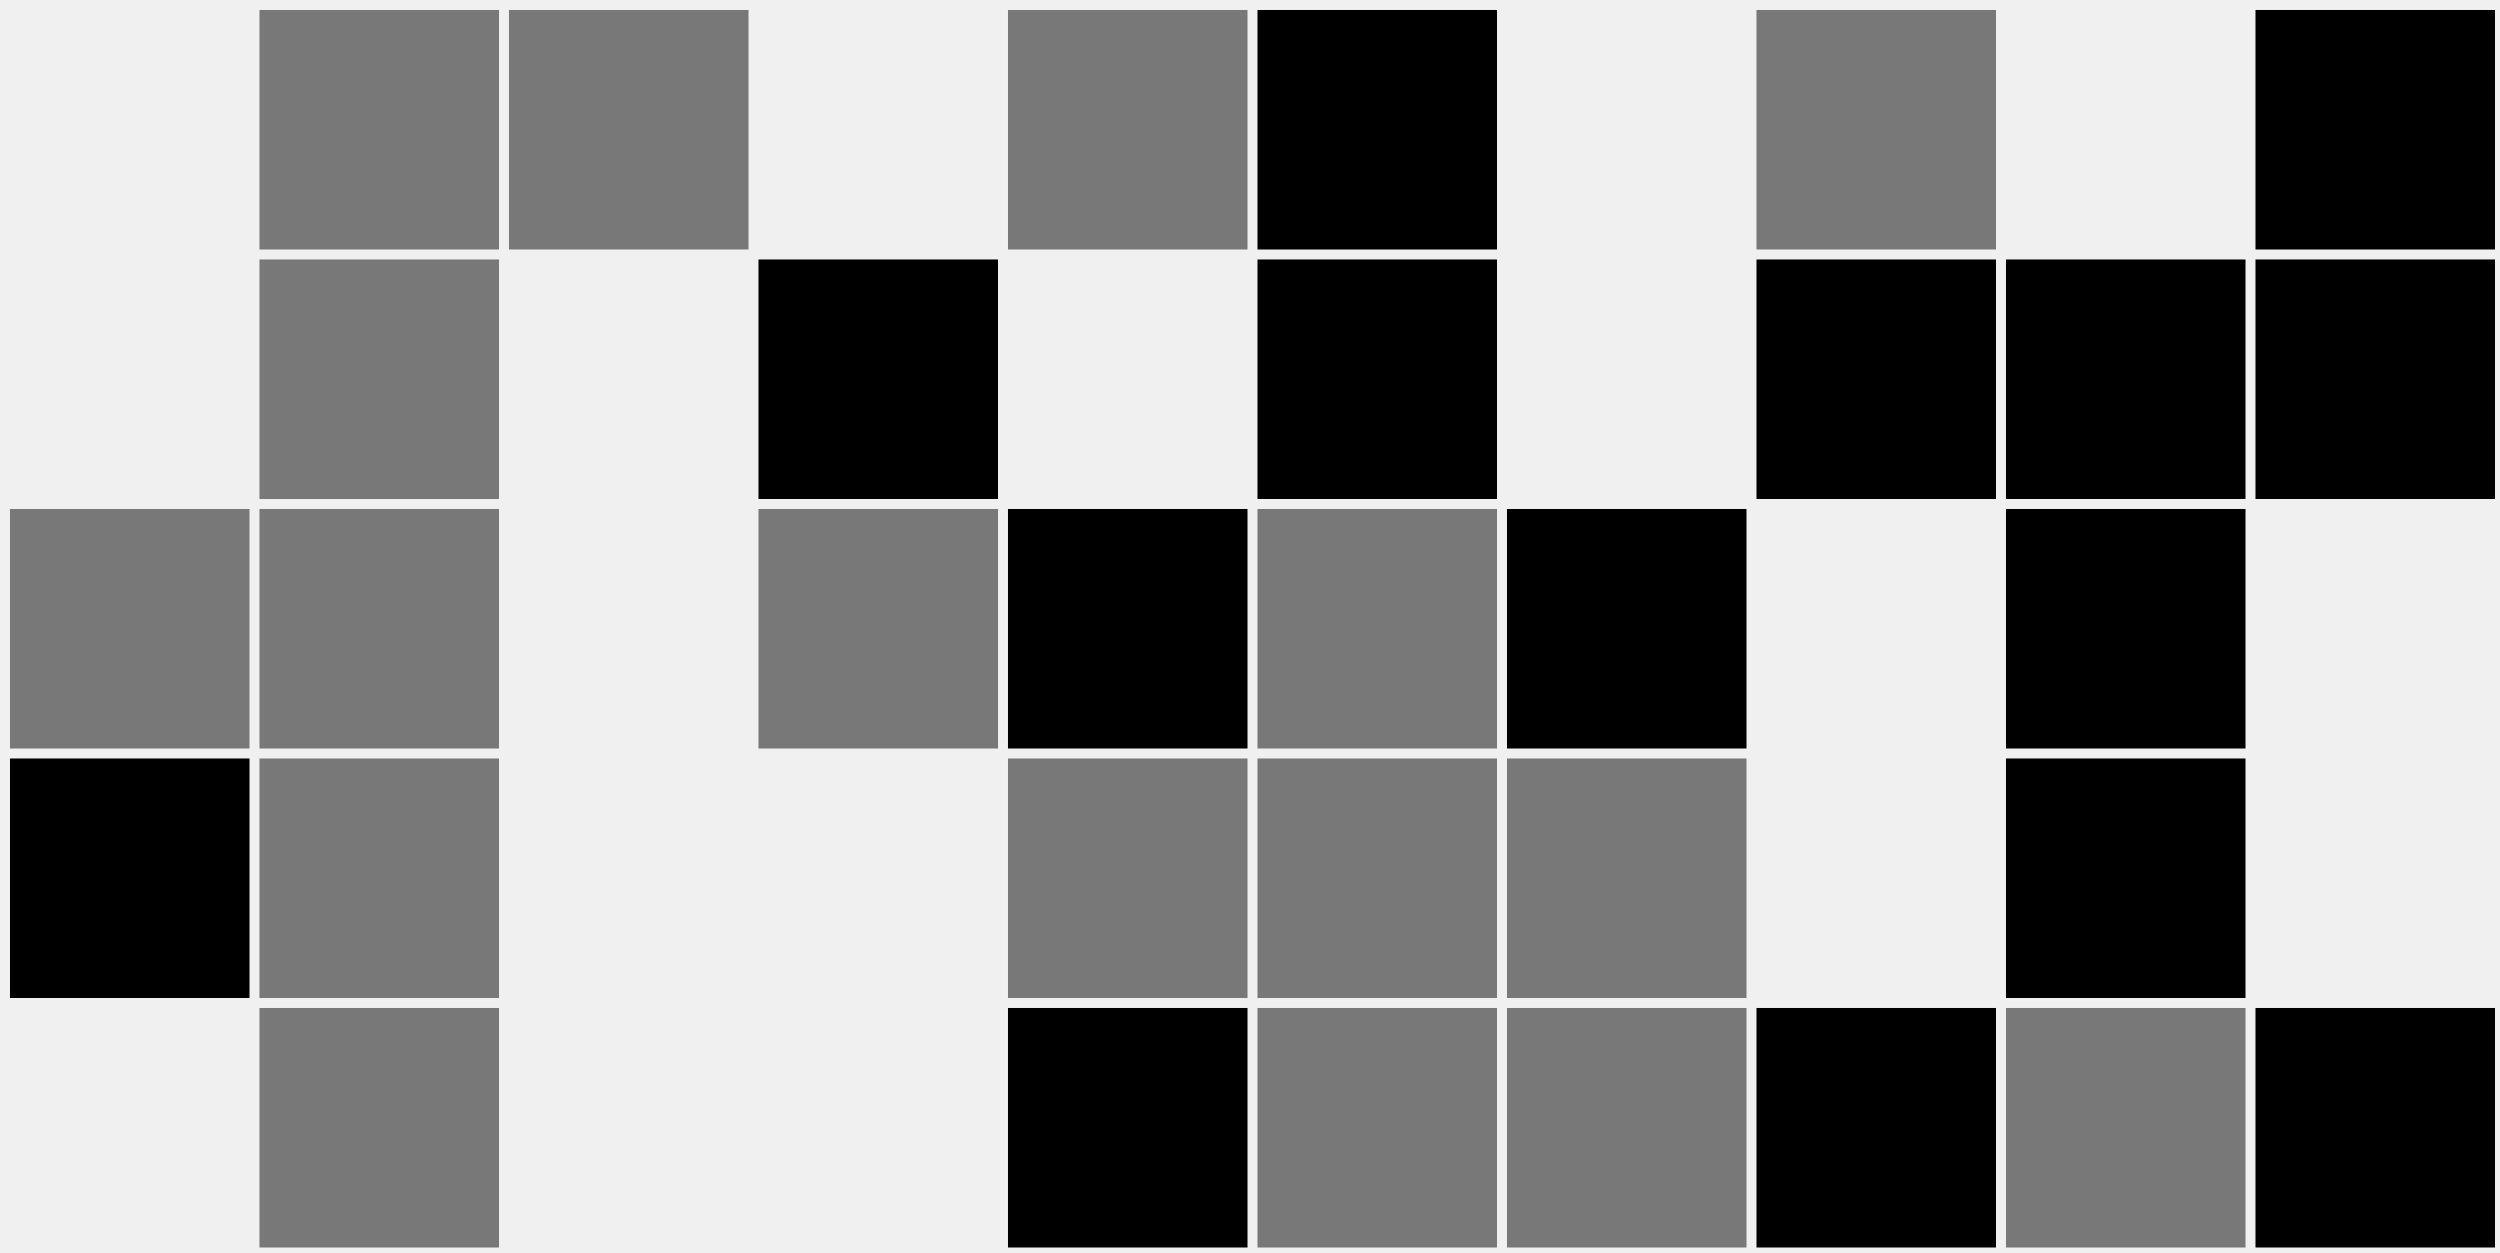
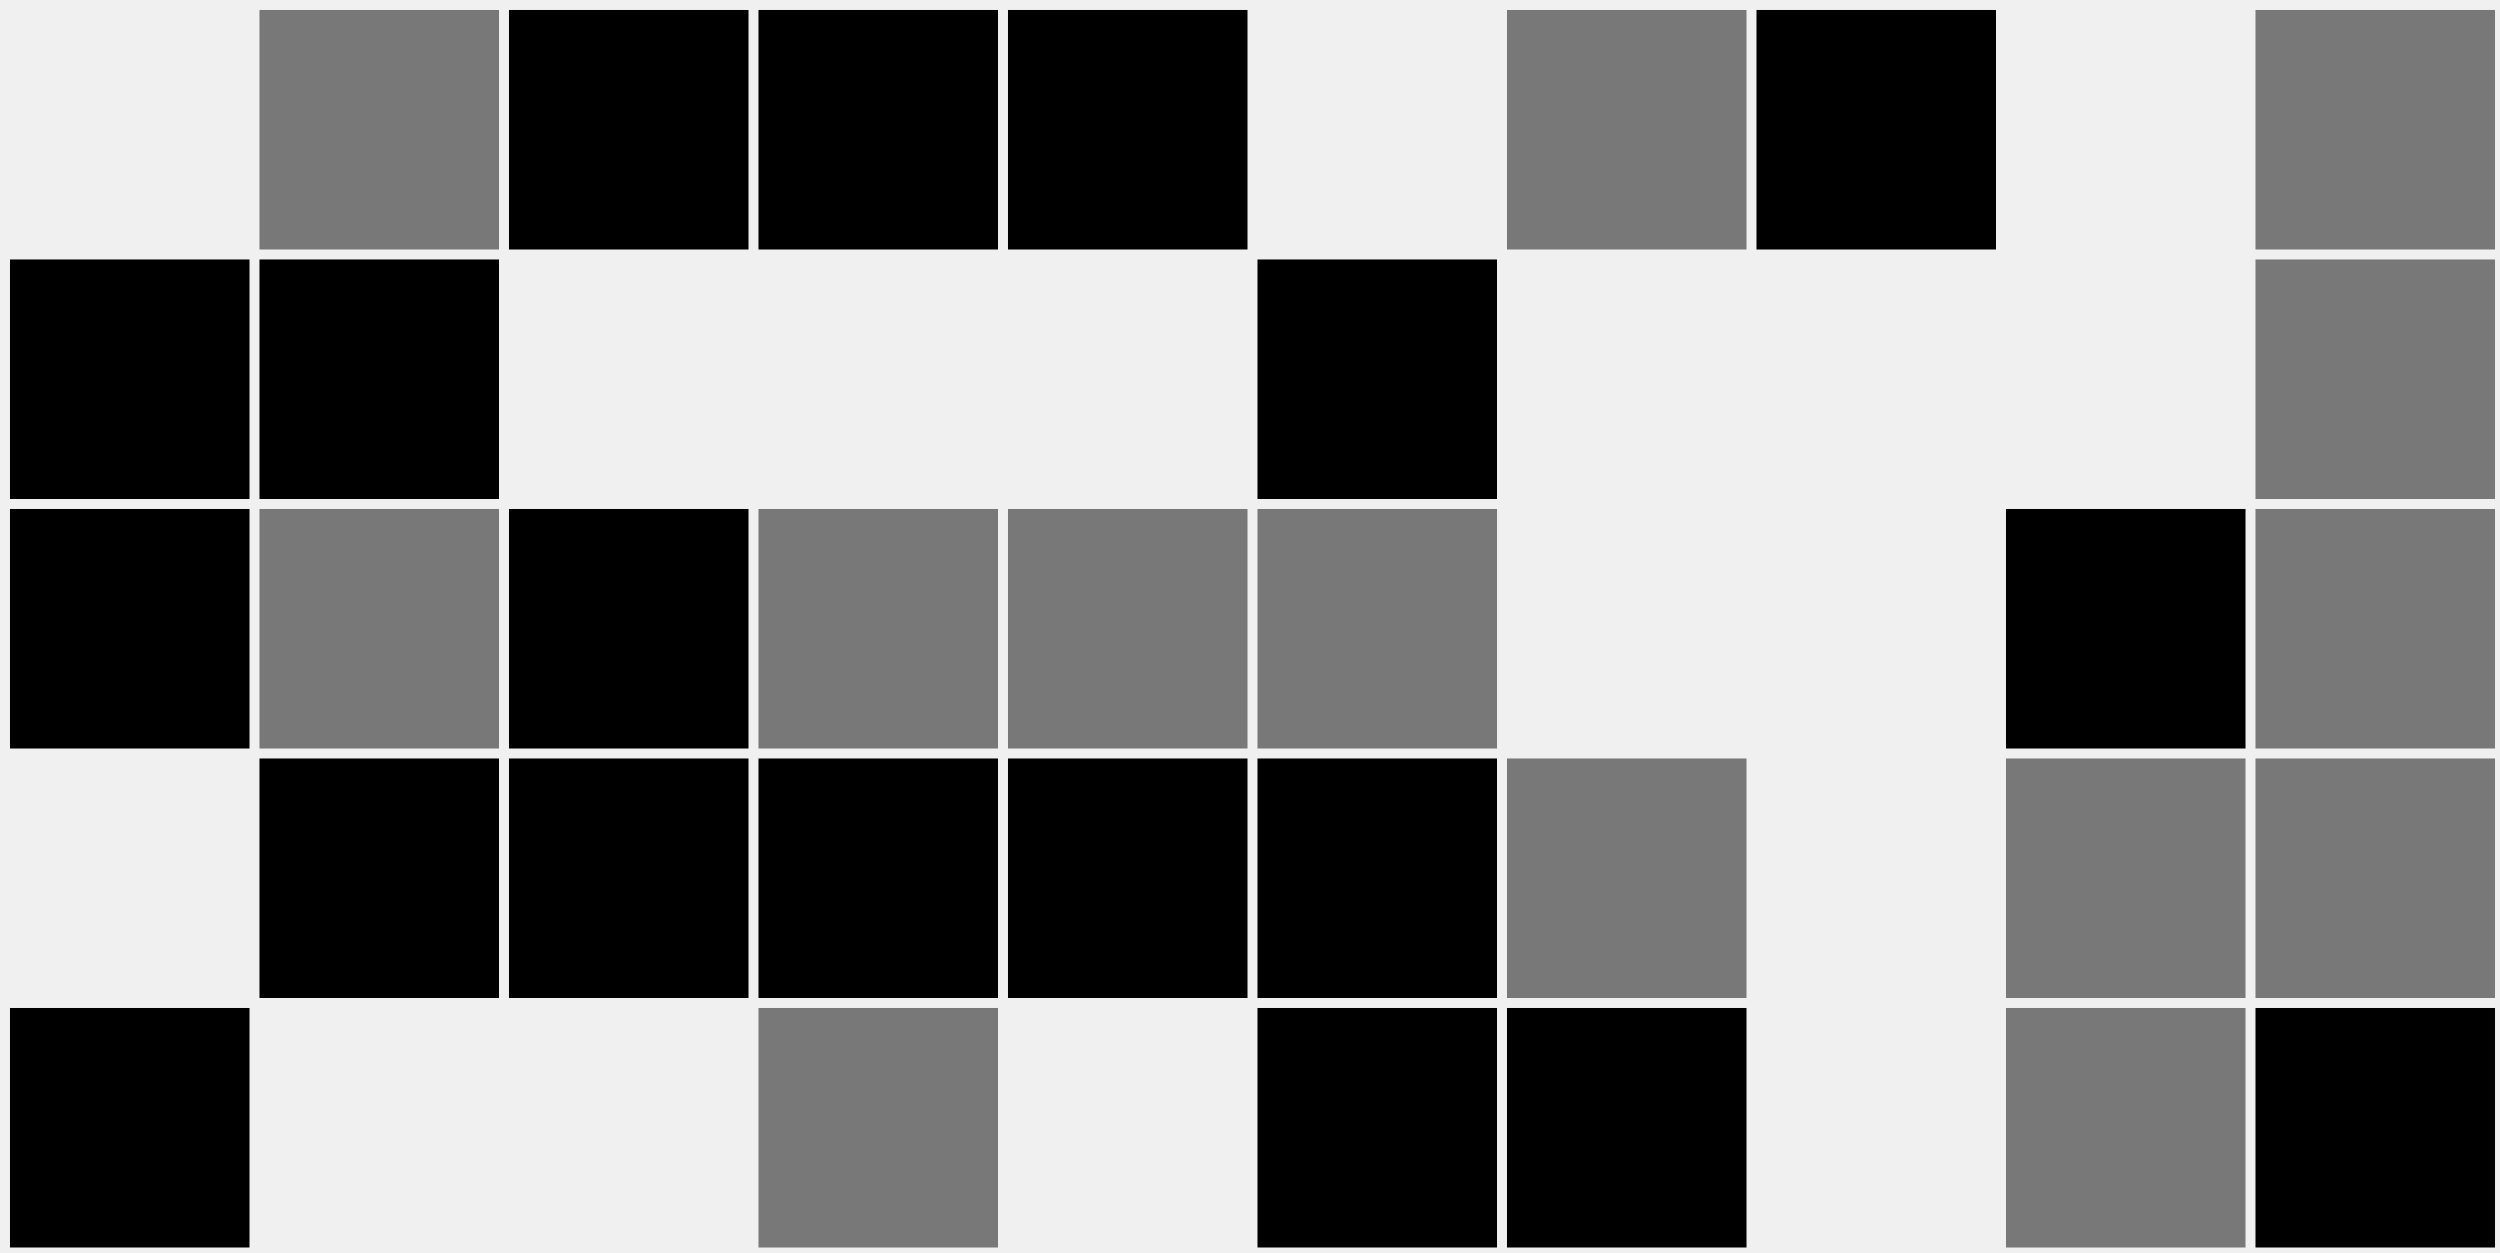
<svg xmlns="http://www.w3.org/2000/svg" x="0" y="0" width="501" height="251" overflow="inherit" preserveAspectRatio="xMidYMid" font-size="0" xml:space="default" version="1.1">
  <g xml:space="default">
    <g xml:space="default">
      <rect x="2px" y="2px" width="48" height="48" stroke="#FFFFFF" fill-rule="inherit" stroke-width="0" opacity="0" font-family="Gulliver" font-size="10" font="Gulliver" xml:space="default" style="fill:#000000;" />
-       <rect x="2px" y="52px" width="48" height="48" stroke="#FFFFFF" fill-rule="inherit" stroke-width="0" opacity="0" font-family="Gulliver" font-size="10" font="Gulliver" xml:space="default" style="fill:#000000;" />
-       <rect x="2px" y="102px" width="48" height="48" stroke="#FFFFFF" fill-rule="inherit" stroke-width="0" opacity="0.5" font-family="Gulliver" font-size="10" font="Gulliver" xml:space="default" style="fill:#000000;" />
-       <rect x="2px" y="152px" width="48" height="48" stroke="#FFFFFF" fill-rule="inherit" stroke-width="0" font-family="Gulliver" font-size="10" font="Gulliver" xml:space="default" style="fill:#000000;" />
-       <rect x="2px" y="202px" width="48" height="48" stroke="#FFFFFF" fill-rule="inherit" stroke-width="0" opacity="0" font-family="Gulliver" font-size="10" font="Gulliver" xml:space="default" style="fill:#000000;" />
+       <rect x="2px" y="52px" width="48" height="48" stroke="#FFFFFF" fill-rule="inherit" stroke-width="0" font-family="Gulliver" font-size="10" font="Gulliver" xml:space="default" style="fill:#000000;" />
+       <rect x="2px" y="102px" width="48" height="48" stroke="#FFFFFF" fill-rule="inherit" stroke-width="0" font-family="Gulliver" font-size="10" font="Gulliver" xml:space="default" style="fill:#000000;" />
+       <rect x="2px" y="152px" width="48" height="48" stroke="#FFFFFF" fill-rule="inherit" stroke-width="0" opacity="0" font-family="Gulliver" font-size="10" font="Gulliver" xml:space="default" style="fill:#000000;" />
+       <rect x="2px" y="202px" width="48" height="48" stroke="#FFFFFF" fill-rule="inherit" stroke-width="0" font-family="Gulliver" font-size="10" font="Gulliver" xml:space="default" style="fill:#000000;" />
      <rect x="52px" y="2px" width="48" height="48" stroke="#FFFFFF" fill-rule="inherit" stroke-width="0" opacity="0.5" font-family="Gulliver" font-size="10" font="Gulliver" xml:space="default" style="fill:#000000;" />
-       <rect x="52px" y="52px" width="48" height="48" stroke="#FFFFFF" fill-rule="inherit" stroke-width="0" opacity="0.5" font-family="Gulliver" font-size="10" font="Gulliver" xml:space="default" style="fill:#000000;" />
+       <rect x="52px" y="52px" width="48" height="48" stroke="#FFFFFF" fill-rule="inherit" stroke-width="0" font-family="Gulliver" font-size="10" font="Gulliver" xml:space="default" style="fill:#000000;" />
      <rect x="52px" y="102px" width="48" height="48" stroke="#FFFFFF" fill-rule="inherit" stroke-width="0" opacity="0.5" font-family="Gulliver" font-size="10" font="Gulliver" xml:space="default" style="fill:#000000;" />
-       <rect x="52px" y="152px" width="48" height="48" stroke="#FFFFFF" fill-rule="inherit" stroke-width="0" opacity="0.5" font-family="Gulliver" font-size="10" font="Gulliver" xml:space="default" style="fill:#000000;" />
-       <rect x="52px" y="202px" width="48" height="48" stroke="#FFFFFF" fill-rule="inherit" stroke-width="0" opacity="0.5" font-family="Gulliver" font-size="10" font="Gulliver" xml:space="default" style="fill:#000000;" />
-       <rect x="102px" y="2px" width="48" height="48" stroke="#FFFFFF" fill-rule="inherit" stroke-width="0" opacity="0.5" font-family="Gulliver" font-size="10" font="Gulliver" xml:space="default" style="fill:#000000;" />
+       <rect x="52px" y="152px" width="48" height="48" stroke="#FFFFFF" fill-rule="inherit" stroke-width="0" font-family="Gulliver" font-size="10" font="Gulliver" xml:space="default" style="fill:#000000;" />
+       <rect x="52px" y="202px" width="48" height="48" stroke="#FFFFFF" fill-rule="inherit" stroke-width="0" opacity="0" font-family="Gulliver" font-size="10" font="Gulliver" xml:space="default" style="fill:#000000;" />
+       <rect x="102px" y="2px" width="48" height="48" stroke="#FFFFFF" fill-rule="inherit" stroke-width="0" font-family="Gulliver" font-size="10" font="Gulliver" xml:space="default" style="fill:#000000;" />
      <rect x="102px" y="52px" width="48" height="48" stroke="#FFFFFF" fill-rule="inherit" stroke-width="0" opacity="0" font-family="Gulliver" font-size="10" font="Gulliver" xml:space="default" style="fill:#000000;" />
-       <rect x="102px" y="102px" width="48" height="48" stroke="#FFFFFF" fill-rule="inherit" stroke-width="0" opacity="0" font-family="Gulliver" font-size="10" font="Gulliver" xml:space="default" style="fill:#000000;" />
-       <rect x="102px" y="152px" width="48" height="48" stroke="#FFFFFF" fill-rule="inherit" stroke-width="0" opacity="0" font-family="Gulliver" font-size="10" font="Gulliver" xml:space="default" style="fill:#000000;" />
+       <rect x="102px" y="102px" width="48" height="48" stroke="#FFFFFF" fill-rule="inherit" stroke-width="0" font-family="Gulliver" font-size="10" font="Gulliver" xml:space="default" style="fill:#000000;" />
+       <rect x="102px" y="152px" width="48" height="48" stroke="#FFFFFF" fill-rule="inherit" stroke-width="0" font-family="Gulliver" font-size="10" font="Gulliver" xml:space="default" style="fill:#000000;" />
      <rect x="102px" y="202px" width="48" height="48" stroke="#FFFFFF" fill-rule="inherit" stroke-width="0" opacity="0" font-family="Gulliver" font-size="10" font="Gulliver" xml:space="default" style="fill:#000000;" />
-       <rect x="152px" y="2px" width="48" height="48" stroke="#FFFFFF" fill-rule="inherit" stroke-width="0" opacity="0" font-family="Gulliver" font-size="10" font="Gulliver" xml:space="default" style="fill:#000000;" />
-       <rect x="152px" y="52px" width="48" height="48" stroke="#FFFFFF" fill-rule="inherit" stroke-width="0" font-family="Gulliver" font-size="10" font="Gulliver" xml:space="default" style="fill:#000000;" />
+       <rect x="152px" y="2px" width="48" height="48" stroke="#FFFFFF" fill-rule="inherit" stroke-width="0" font-family="Gulliver" font-size="10" font="Gulliver" xml:space="default" style="fill:#000000;" />
+       <rect x="152px" y="52px" width="48" height="48" stroke="#FFFFFF" fill-rule="inherit" stroke-width="0" opacity="0" font-family="Gulliver" font-size="10" font="Gulliver" xml:space="default" style="fill:#000000;" />
      <rect x="152px" y="102px" width="48" height="48" stroke="#FFFFFF" fill-rule="inherit" stroke-width="0" opacity="0.5" font-family="Gulliver" font-size="10" font="Gulliver" xml:space="default" style="fill:#000000;" />
-       <rect x="152px" y="152px" width="48" height="48" stroke="#FFFFFF" fill-rule="inherit" stroke-width="0" opacity="0" font-family="Gulliver" font-size="10" font="Gulliver" xml:space="default" style="fill:#000000;" />
-       <rect x="152px" y="202px" width="48" height="48" stroke="#FFFFFF" fill-rule="inherit" stroke-width="0" opacity="0" font-family="Gulliver" font-size="10" font="Gulliver" xml:space="default" style="fill:#000000;" />
-       <rect x="202px" y="2px" width="48" height="48" stroke="#FFFFFF" fill-rule="inherit" stroke-width="0" opacity="0.5" font-family="Gulliver" font-size="10" font="Gulliver" xml:space="default" style="fill:#000000;" />
+       <rect x="152px" y="152px" width="48" height="48" stroke="#FFFFFF" fill-rule="inherit" stroke-width="0" font-family="Gulliver" font-size="10" font="Gulliver" xml:space="default" style="fill:#000000;" />
+       <rect x="152px" y="202px" width="48" height="48" stroke="#FFFFFF" fill-rule="inherit" stroke-width="0" opacity="0.5" font-family="Gulliver" font-size="10" font="Gulliver" xml:space="default" style="fill:#000000;" />
+       <rect x="202px" y="2px" width="48" height="48" stroke="#FFFFFF" fill-rule="inherit" stroke-width="0" font-family="Gulliver" font-size="10" font="Gulliver" xml:space="default" style="fill:#000000;" />
      <rect x="202px" y="52px" width="48" height="48" stroke="#FFFFFF" fill-rule="inherit" stroke-width="0" opacity="0" font-family="Gulliver" font-size="10" font="Gulliver" xml:space="default" style="fill:#000000;" />
-       <rect x="202px" y="102px" width="48" height="48" stroke="#FFFFFF" fill-rule="inherit" stroke-width="0" font-family="Gulliver" font-size="10" font="Gulliver" xml:space="default" style="fill:#000000;" />
-       <rect x="202px" y="152px" width="48" height="48" stroke="#FFFFFF" fill-rule="inherit" stroke-width="0" opacity="0.5" font-family="Gulliver" font-size="10" font="Gulliver" xml:space="default" style="fill:#000000;" />
-       <rect x="202px" y="202px" width="48" height="48" stroke="#FFFFFF" fill-rule="inherit" stroke-width="0" font-family="Gulliver" font-size="10" font="Gulliver" xml:space="default" style="fill:#000000;" />
-       <rect x="252px" y="2px" width="48" height="48" stroke="#FFFFFF" fill-rule="inherit" stroke-width="0" font-family="Gulliver" font-size="10" font="Gulliver" xml:space="default" style="fill:#000000;" />
+       <rect x="202px" y="102px" width="48" height="48" stroke="#FFFFFF" fill-rule="inherit" stroke-width="0" opacity="0.5" font-family="Gulliver" font-size="10" font="Gulliver" xml:space="default" style="fill:#000000;" />
+       <rect x="202px" y="152px" width="48" height="48" stroke="#FFFFFF" fill-rule="inherit" stroke-width="0" font-family="Gulliver" font-size="10" font="Gulliver" xml:space="default" style="fill:#000000;" />
+       <rect x="202px" y="202px" width="48" height="48" stroke="#FFFFFF" fill-rule="inherit" stroke-width="0" opacity="0" font-family="Gulliver" font-size="10" font="Gulliver" xml:space="default" style="fill:#000000;" />
+       <rect x="252px" y="2px" width="48" height="48" stroke="#FFFFFF" fill-rule="inherit" stroke-width="0" opacity="0" font-family="Gulliver" font-size="10" font="Gulliver" xml:space="default" style="fill:#000000;" />
      <rect x="252px" y="52px" width="48" height="48" stroke="#FFFFFF" fill-rule="inherit" stroke-width="0" font-family="Gulliver" font-size="10" font="Gulliver" xml:space="default" style="fill:#000000;" />
      <rect x="252px" y="102px" width="48" height="48" stroke="#FFFFFF" fill-rule="inherit" stroke-width="0" opacity="0.5" font-family="Gulliver" font-size="10" font="Gulliver" xml:space="default" style="fill:#000000;" />
-       <rect x="252px" y="152px" width="48" height="48" stroke="#FFFFFF" fill-rule="inherit" stroke-width="0" opacity="0.5" font-family="Gulliver" font-size="10" font="Gulliver" xml:space="default" style="fill:#000000;" />
-       <rect x="252px" y="202px" width="48" height="48" stroke="#FFFFFF" fill-rule="inherit" stroke-width="0" opacity="0.5" font-family="Gulliver" font-size="10" font="Gulliver" xml:space="default" style="fill:#000000;" />
-       <rect x="302px" y="2px" width="48" height="48" stroke="#FFFFFF" fill-rule="inherit" stroke-width="0" opacity="0" font-family="Gulliver" font-size="10" font="Gulliver" xml:space="default" style="fill:#000000;" />
+       <rect x="252px" y="152px" width="48" height="48" stroke="#FFFFFF" fill-rule="inherit" stroke-width="0" font-family="Gulliver" font-size="10" font="Gulliver" xml:space="default" style="fill:#000000;" />
+       <rect x="252px" y="202px" width="48" height="48" stroke="#FFFFFF" fill-rule="inherit" stroke-width="0" font-family="Gulliver" font-size="10" font="Gulliver" xml:space="default" style="fill:#000000;" />
+       <rect x="302px" y="2px" width="48" height="48" stroke="#FFFFFF" fill-rule="inherit" stroke-width="0" opacity="0.5" font-family="Gulliver" font-size="10" font="Gulliver" xml:space="default" style="fill:#000000;" />
      <rect x="302px" y="52px" width="48" height="48" stroke="#FFFFFF" fill-rule="inherit" stroke-width="0" opacity="0" font-family="Gulliver" font-size="10" font="Gulliver" xml:space="default" style="fill:#000000;" />
-       <rect x="302px" y="102px" width="48" height="48" stroke="#FFFFFF" fill-rule="inherit" stroke-width="0" font-family="Gulliver" font-size="10" font="Gulliver" xml:space="default" style="fill:#000000;" />
+       <rect x="302px" y="102px" width="48" height="48" stroke="#FFFFFF" fill-rule="inherit" stroke-width="0" opacity="0" font-family="Gulliver" font-size="10" font="Gulliver" xml:space="default" style="fill:#000000;" />
      <rect x="302px" y="152px" width="48" height="48" stroke="#FFFFFF" fill-rule="inherit" stroke-width="0" opacity="0.5" font-family="Gulliver" font-size="10" font="Gulliver" xml:space="default" style="fill:#000000;" />
-       <rect x="302px" y="202px" width="48" height="48" stroke="#FFFFFF" fill-rule="inherit" stroke-width="0" opacity="0.5" font-family="Gulliver" font-size="10" font="Gulliver" xml:space="default" style="fill:#000000;" />
-       <rect x="352px" y="2px" width="48" height="48" stroke="#FFFFFF" fill-rule="inherit" stroke-width="0" opacity="0.5" font-family="Gulliver" font-size="10" font="Gulliver" xml:space="default" style="fill:#000000;" />
-       <rect x="352px" y="52px" width="48" height="48" stroke="#FFFFFF" fill-rule="inherit" stroke-width="0" font-family="Gulliver" font-size="10" font="Gulliver" xml:space="default" style="fill:#000000;" />
+       <rect x="302px" y="202px" width="48" height="48" stroke="#FFFFFF" fill-rule="inherit" stroke-width="0" font-family="Gulliver" font-size="10" font="Gulliver" xml:space="default" style="fill:#000000;" />
+       <rect x="352px" y="2px" width="48" height="48" stroke="#FFFFFF" fill-rule="inherit" stroke-width="0" font-family="Gulliver" font-size="10" font="Gulliver" xml:space="default" style="fill:#000000;" />
+       <rect x="352px" y="52px" width="48" height="48" stroke="#FFFFFF" fill-rule="inherit" stroke-width="0" opacity="0" font-family="Gulliver" font-size="10" font="Gulliver" xml:space="default" style="fill:#000000;" />
      <rect x="352px" y="102px" width="48" height="48" stroke="#FFFFFF" fill-rule="inherit" stroke-width="0" opacity="0" font-family="Gulliver" font-size="10" font="Gulliver" xml:space="default" style="fill:#000000;" />
      <rect x="352px" y="152px" width="48" height="48" stroke="#FFFFFF" fill-rule="inherit" stroke-width="0" opacity="0" font-family="Gulliver" font-size="10" font="Gulliver" xml:space="default" style="fill:#000000;" />
-       <rect x="352px" y="202px" width="48" height="48" stroke="#FFFFFF" fill-rule="inherit" stroke-width="0" font-family="Gulliver" font-size="10" font="Gulliver" xml:space="default" style="fill:#000000;" />
+       <rect x="352px" y="202px" width="48" height="48" stroke="#FFFFFF" fill-rule="inherit" stroke-width="0" opacity="0" font-family="Gulliver" font-size="10" font="Gulliver" xml:space="default" style="fill:#000000;" />
      <rect x="402px" y="2px" width="48" height="48" stroke="#FFFFFF" fill-rule="inherit" stroke-width="0" opacity="0" font-family="Gulliver" font-size="10" font="Gulliver" xml:space="default" style="fill:#000000;" />
-       <rect x="402px" y="52px" width="48" height="48" stroke="#FFFFFF" fill-rule="inherit" stroke-width="0" font-family="Gulliver" font-size="10" font="Gulliver" xml:space="default" style="fill:#000000;" />
+       <rect x="402px" y="52px" width="48" height="48" stroke="#FFFFFF" fill-rule="inherit" stroke-width="0" opacity="0" font-family="Gulliver" font-size="10" font="Gulliver" xml:space="default" style="fill:#000000;" />
      <rect x="402px" y="102px" width="48" height="48" stroke="#FFFFFF" fill-rule="inherit" stroke-width="0" font-family="Gulliver" font-size="10" font="Gulliver" xml:space="default" style="fill:#000000;" />
-       <rect x="402px" y="152px" width="48" height="48" stroke="#FFFFFF" fill-rule="inherit" stroke-width="0" font-family="Gulliver" font-size="10" font="Gulliver" xml:space="default" style="fill:#000000;" />
+       <rect x="402px" y="152px" width="48" height="48" stroke="#FFFFFF" fill-rule="inherit" stroke-width="0" opacity="0.5" font-family="Gulliver" font-size="10" font="Gulliver" xml:space="default" style="fill:#000000;" />
      <rect x="402px" y="202px" width="48" height="48" stroke="#FFFFFF" fill-rule="inherit" stroke-width="0" opacity="0.5" font-family="Gulliver" font-size="10" font="Gulliver" xml:space="default" style="fill:#000000;" />
-       <rect x="452px" y="2px" width="48" height="48" stroke="#FFFFFF" fill-rule="inherit" stroke-width="0" font-family="Gulliver" font-size="10" font="Gulliver" xml:space="default" style="fill:#000000;" />
-       <rect x="452px" y="52px" width="48" height="48" stroke="#FFFFFF" fill-rule="inherit" stroke-width="0" font-family="Gulliver" font-size="10" font="Gulliver" xml:space="default" style="fill:#000000;" />
-       <rect x="452px" y="102px" width="48" height="48" stroke="#FFFFFF" fill-rule="inherit" stroke-width="0" opacity="0" font-family="Gulliver" font-size="10" font="Gulliver" xml:space="default" style="fill:#000000;" />
-       <rect x="452px" y="152px" width="48" height="48" stroke="#FFFFFF" fill-rule="inherit" stroke-width="0" opacity="0" font-family="Gulliver" font-size="10" font="Gulliver" xml:space="default" style="fill:#000000;" />
+       <rect x="452px" y="2px" width="48" height="48" stroke="#FFFFFF" fill-rule="inherit" stroke-width="0" opacity="0.5" font-family="Gulliver" font-size="10" font="Gulliver" xml:space="default" style="fill:#000000;" />
+       <rect x="452px" y="52px" width="48" height="48" stroke="#FFFFFF" fill-rule="inherit" stroke-width="0" opacity="0.5" font-family="Gulliver" font-size="10" font="Gulliver" xml:space="default" style="fill:#000000;" />
+       <rect x="452px" y="102px" width="48" height="48" stroke="#FFFFFF" fill-rule="inherit" stroke-width="0" opacity="0.5" font-family="Gulliver" font-size="10" font="Gulliver" xml:space="default" style="fill:#000000;" />
+       <rect x="452px" y="152px" width="48" height="48" stroke="#FFFFFF" fill-rule="inherit" stroke-width="0" opacity="0.5" font-family="Gulliver" font-size="10" font="Gulliver" xml:space="default" style="fill:#000000;" />
      <rect x="452px" y="202px" width="48" height="48" stroke="#FFFFFF" fill-rule="inherit" stroke-width="0" font-family="Gulliver" font-size="10" font="Gulliver" xml:space="default" style="fill:#000000;" />
    </g>
    <g xml:space="default">
      <g xml:space="default">
        <text xml:space="default" x="17px" y="-15px" font-family="Gulliver" font="Gulliver" color="#000000">00</text>
        <text xml:space="default" x="67px" y="-15px" font-family="Gulliver" font="Gulliver" color="#000000">01</text>
        <text xml:space="default" x="117px" y="-15px" font-family="Gulliver" font="Gulliver" color="#000000">02</text>
        <text xml:space="default" x="167px" y="-15px" font-family="Gulliver" font="Gulliver" color="#000000">03</text>
        <text xml:space="default" x="217px" y="-15px" font-family="Gulliver" font="Gulliver" color="#000000">04</text>
        <text xml:space="default" x="267px" y="-15px" font-family="Gulliver" font="Gulliver" color="#000000">05</text>
        <text xml:space="default" x="317px" y="-15px" font-family="Gulliver" font="Gulliver" color="#000000">06</text>
        <text xml:space="default" x="367px" y="-15px" font-family="Gulliver" font="Gulliver" color="#000000">07</text>
        <text xml:space="default" x="417px" y="-15px" font-family="Gulliver" font="Gulliver" color="#000000">08</text>
        <text xml:space="default" x="467px" y="-15px" font-family="Gulliver" font="Gulliver" color="#000000">09</text>
      </g>
      <g xml:space="default">
        <g xml:space="default">
          <text xml:space="default" x="-33px" y="35px" font-family="Gulliver" font="Gulliver" color="#000000">00</text>
          <text xml:space="default" x="-33px" y="85px" font-family="Gulliver" font="Gulliver" color="#000000">01</text>
          <text xml:space="default" x="-33px" y="135px" font-family="Gulliver" font="Gulliver" color="#000000">02</text>
          <text xml:space="default" x="-33px" y="185px" font-family="Gulliver" font="Gulliver" color="#000000">03</text>
          <text xml:space="default" x="-33px" y="235px" font-family="Gulliver" font="Gulliver" color="#000000">04</text>
        </g>
        <g xml:space="default">
          <rect x="-98px" y="2px" width="48" height="48" stroke="#FFFFFF" fill-rule="inherit" stroke-width="0" opacity="0" font-family="Gulliver" font-size="10" font="Gulliver" xml:space="default" style="fill:#000000;" />
          <rect x="-98px" y="52px" width="48" height="48" stroke="#FFFFFF" fill-rule="inherit" stroke-width="0" opacity="0.2" font-family="Gulliver" font-size="10" font="Gulliver" xml:space="default" style="fill:#000000;" />
          <rect x="-98px" y="102px" width="48" height="48" stroke="#FFFFFF" fill-rule="inherit" stroke-width="0" opacity="0.4" font-family="Gulliver" font-size="10" font="Gulliver" xml:space="default" style="fill:#000000;" />
          <rect x="-98px" y="152px" width="48" height="48" stroke="#FFFFFF" fill-rule="inherit" stroke-width="0" opacity="0.6" font-family="Gulliver" font-size="10" font="Gulliver" xml:space="default" style="fill:#000000;" />
          <rect x="-98px" y="202px" width="48" height="48" stroke="#FFFFFF" fill-rule="inherit" stroke-width="0" opacity="0.8" font-family="Gulliver" font-size="10" font="Gulliver" xml:space="default" style="fill:#000000;" />
        </g>
        <g xml:space="default">
          <text xml:space="default" x="-141px" y="35px" font-family="Gulliver" font="Gulliver" color="#000000">-1.0</text>
          <text xml:space="default" x="-141px" y="85px" font-family="Gulliver" font="Gulliver" color="#000000">-0.6</text>
          <text xml:space="default" x="-141px" y="135px" font-family="Gulliver" font="Gulliver" color="#000000">-0.2</text>
          <text xml:space="default" x="-137px" y="185px" font-family="Gulliver" font="Gulliver" color="#000000">0.2</text>
          <text xml:space="default" x="-137px" y="235px" font-family="Gulliver" font="Gulliver" color="#000000">0.6</text>
        </g>
      </g>
      <g xml:space="default">
        <g xml:space="default" />
        <g xml:space="default" />
        <g xml:space="default" />
      </g>
      <g xml:space="default">
        <g xml:space="default" />
        <g xml:space="default" />
        <g xml:space="default" />
      </g>
      <g xml:space="default">
        <g xml:space="default" />
        <g xml:space="default" />
        <g xml:space="default" />
      </g>
      <g xml:space="default">
        <g xml:space="default" />
        <g xml:space="default" />
        <g xml:space="default" />
      </g>
      <g xml:space="default">
        <g xml:space="default" />
        <g xml:space="default" />
        <g xml:space="default" />
      </g>
      <g xml:space="default">
        <g xml:space="default" />
        <g xml:space="default" />
        <g xml:space="default" />
      </g>
      <g xml:space="default">
        <g xml:space="default" />
        <g xml:space="default" />
        <g xml:space="default" />
      </g>
      <g xml:space="default">
        <g xml:space="default" />
        <g xml:space="default" />
        <g xml:space="default" />
      </g>
      <g xml:space="default">
        <g xml:space="default" />
        <g xml:space="default" />
        <g xml:space="default" />
      </g>
    </g>
  </g>
</svg>
